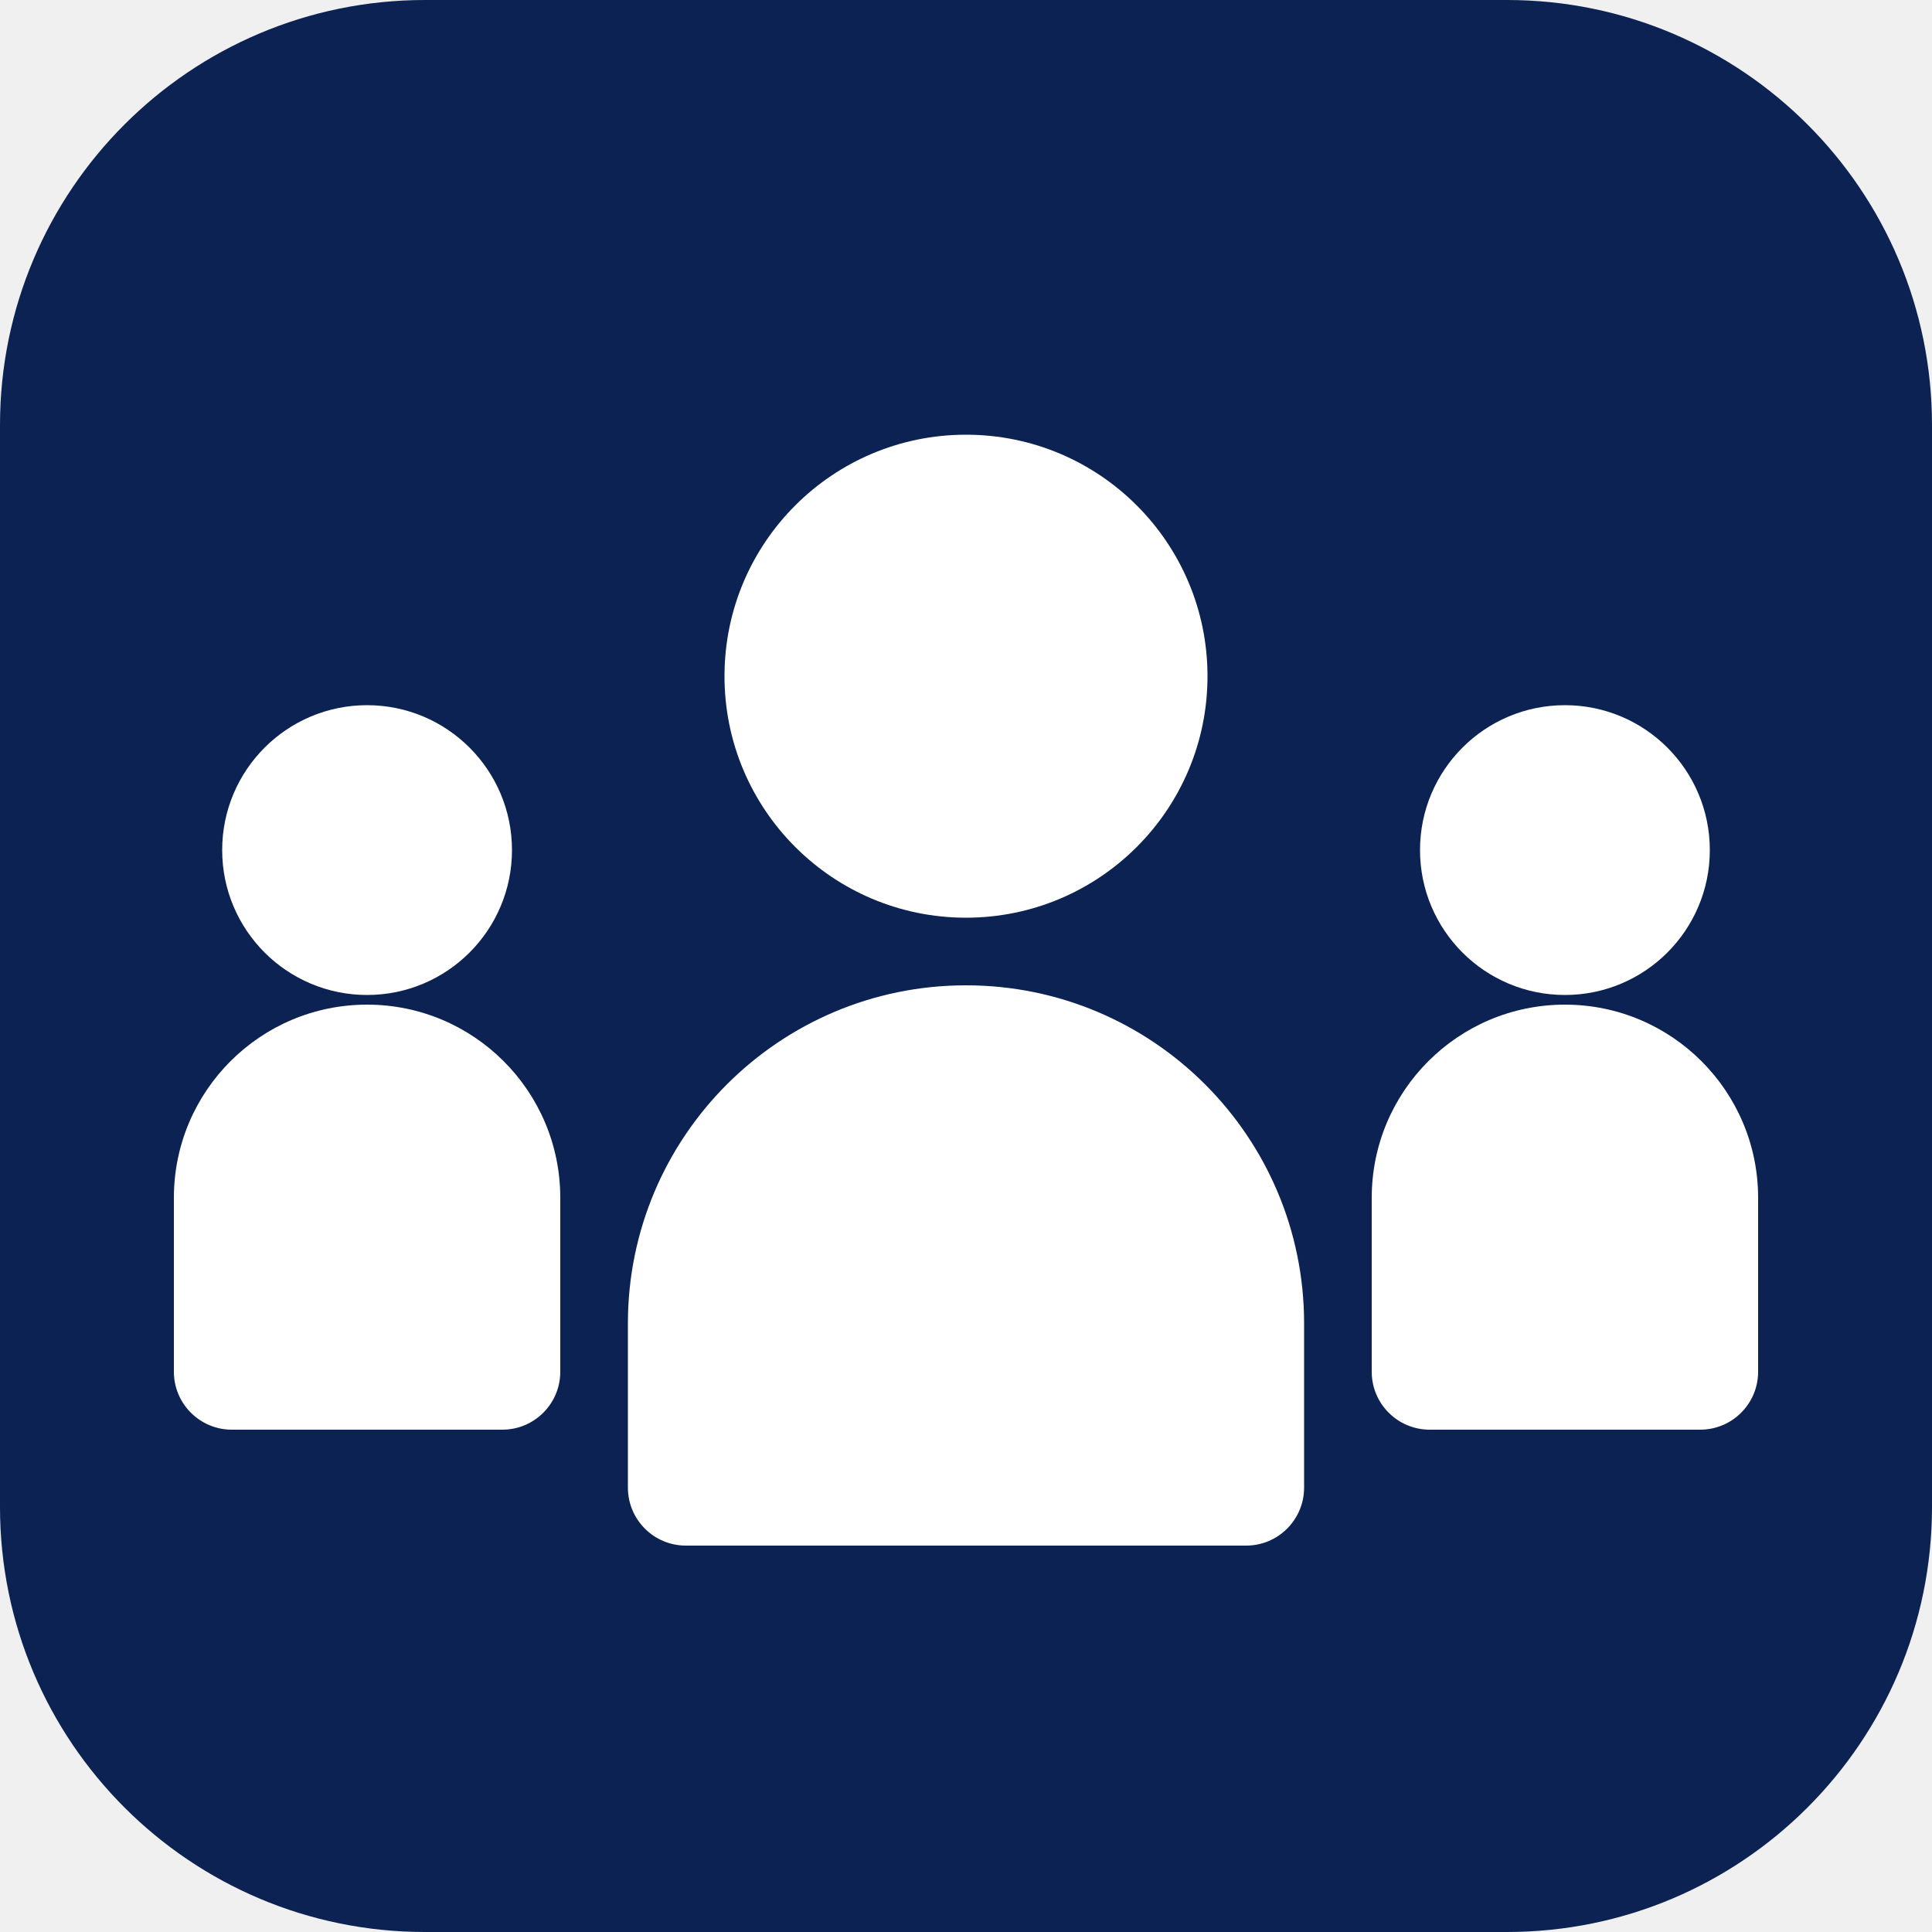
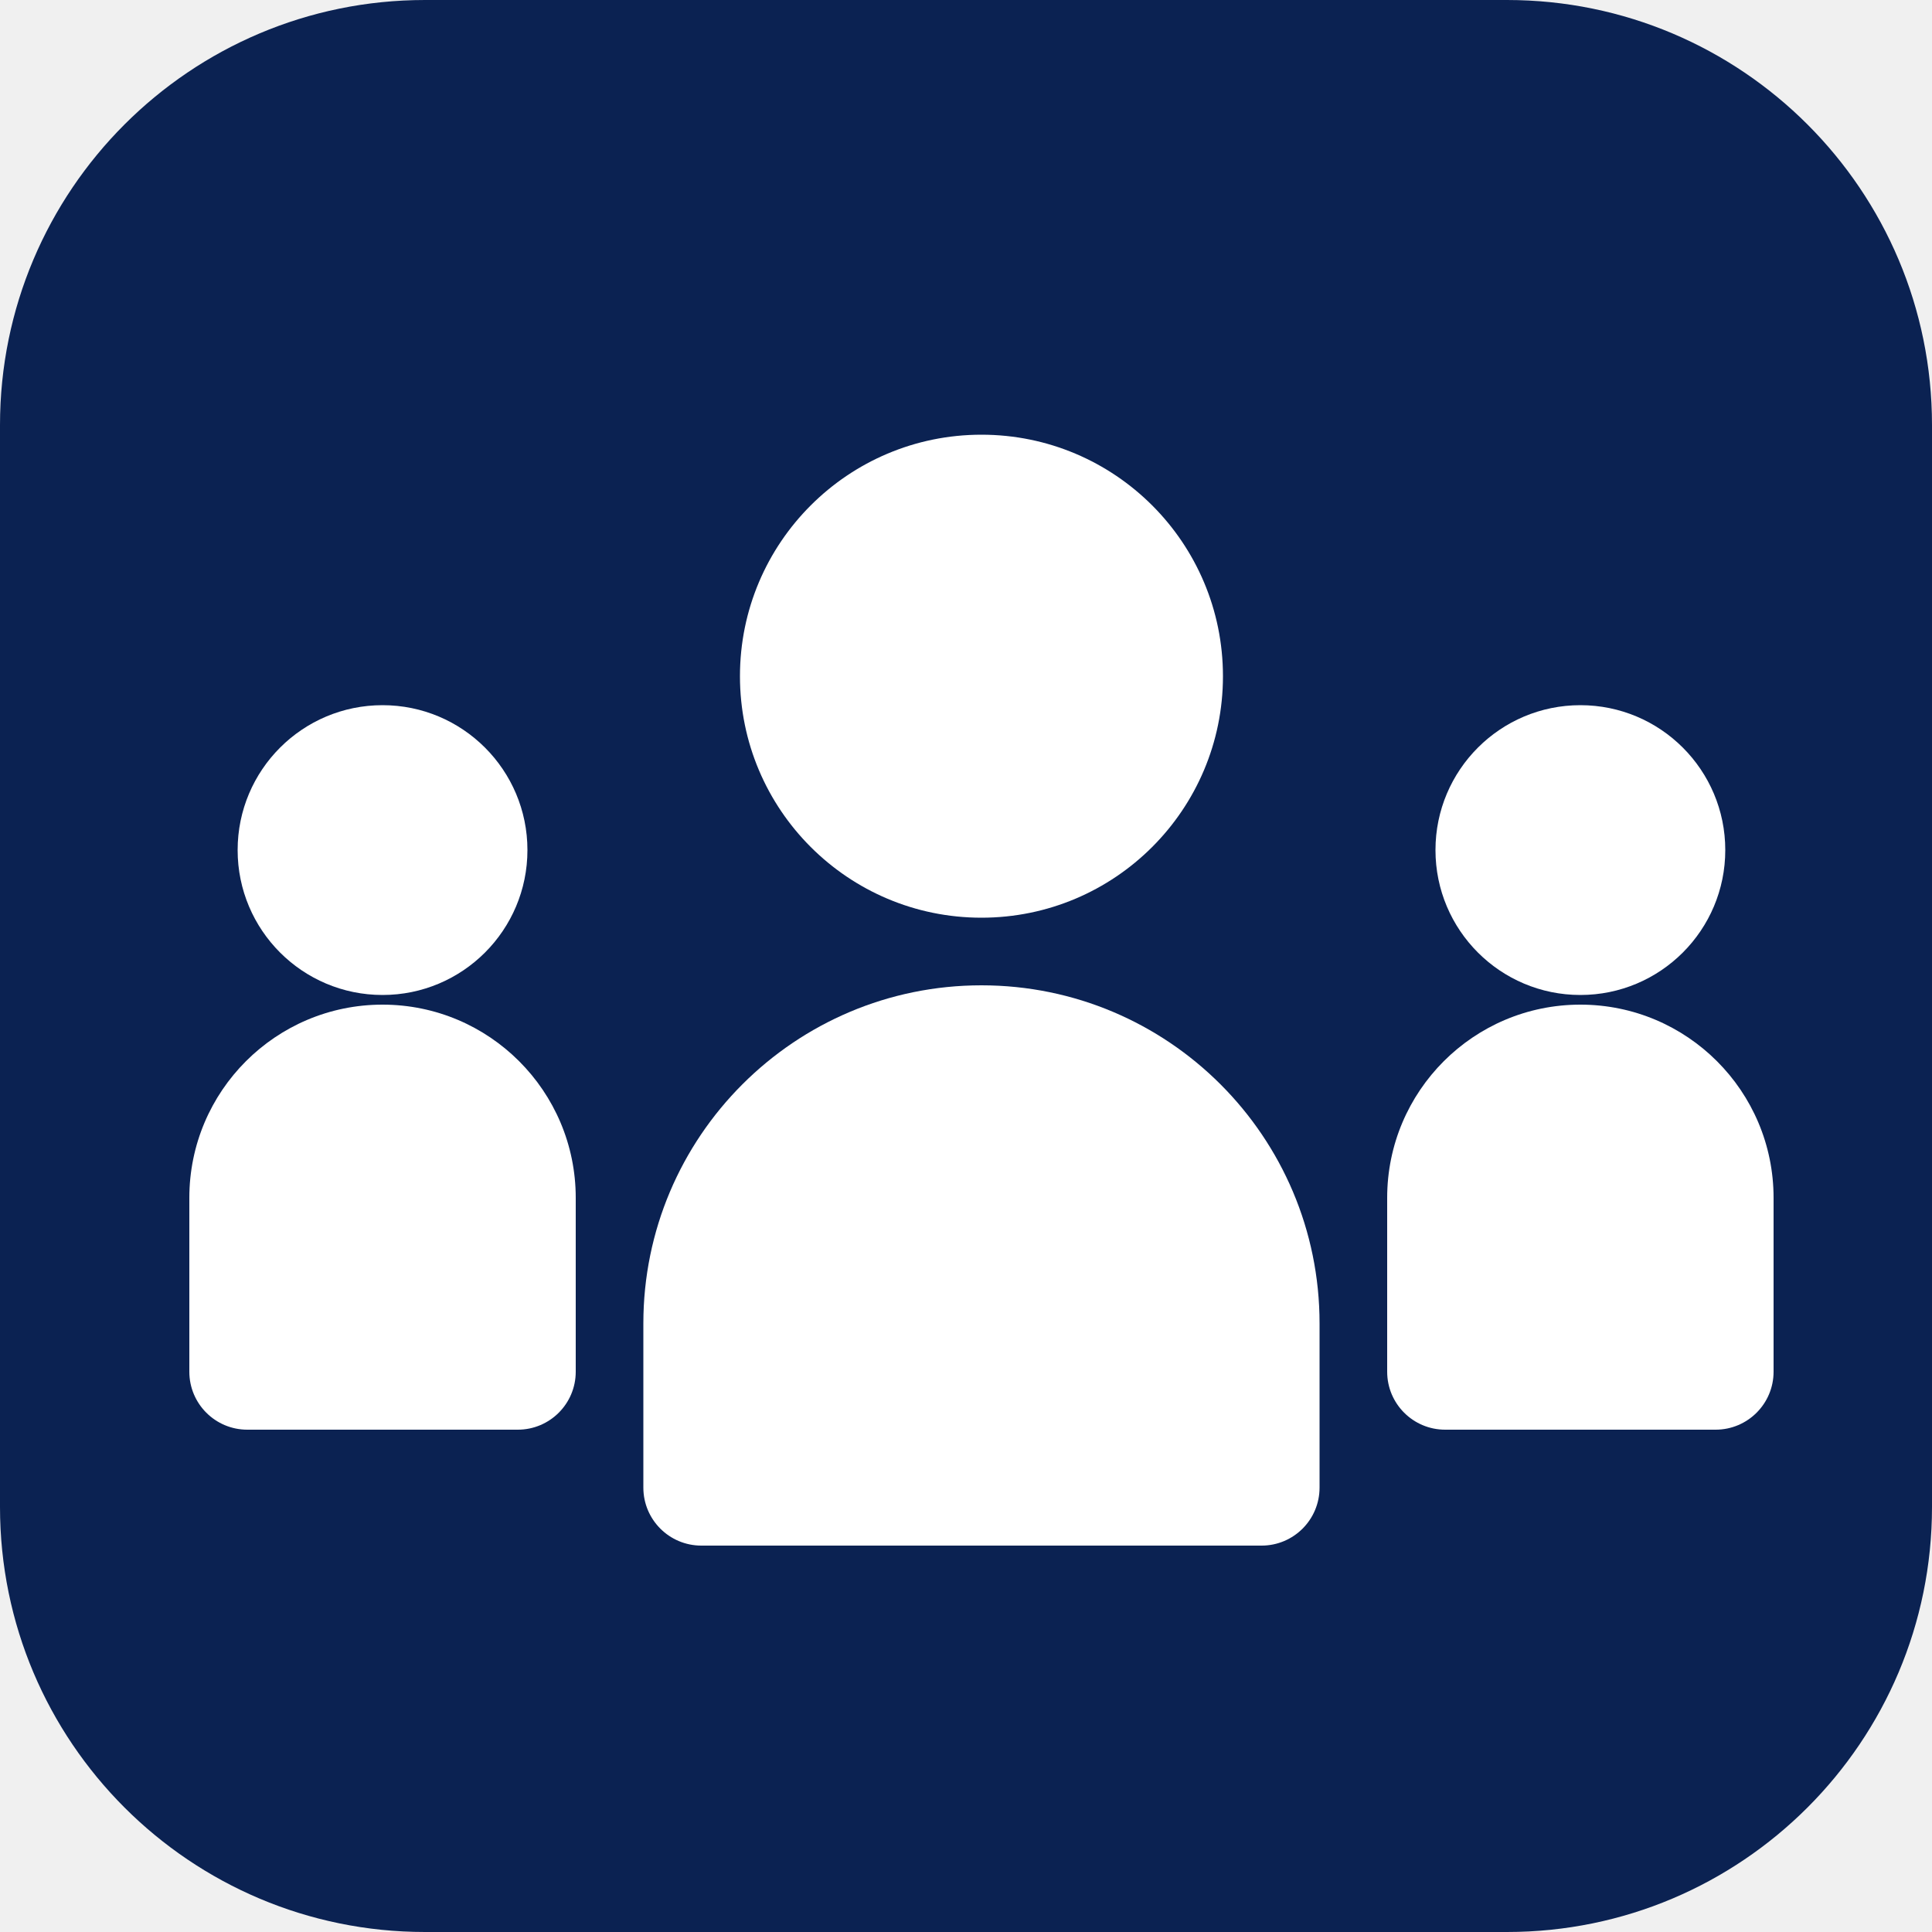
<svg xmlns="http://www.w3.org/2000/svg" viewBox="0 0 100.0 100.0" width="1024" height="1024" role="img" aria-label="Medlemssystem.no">
  <g transform="translate(0.0 0.0)">
    <rect width="100.0" height="100.0" rx="22" fill="#0b2252" />
-     <g fill="#ffffff">
+     <g fill="#ffffff" transform="translate(0.8 0)">
      <circle cx="19" cy="44" r="7.5" />
      <circle cx="81" cy="44" r="7.5" />
      <circle cx="50" cy="35" r="12.5" />
      <path d="M9 71.0 V62 a10 10 0 0 1 10 -10 h0 a10 10 0 0 1 10 10 V71.0 a3.0 3.0 0 0 1 -3.0 3.0 H12.0 a3.0 3.0 0 0 1 -3.0 -3.0z" />
      <path d="M71 71.0 V62 a10 10 0 0 1 10 -10 h0 a10 10 0 0 1 10 10 V71.0 a3.0 3.0 0 0 1 -3.0 3.0 H74.0 a3.0 3.0 0 0 1 -3.0 -3.0z" />
      <path d="M32.5 77.0 V68.5 a17.5 17.5 0 0 1 17.5 -17.5 h0.0 a17.5 17.5 0 0 1 17.5 17.5 V77.0 a3.0 3.0 0 0 1 -3.0 3.0 H35.5 a3.0 3.0 0 0 1 -3.0 -3.0z" />
    </g>
  </g>
</svg>
